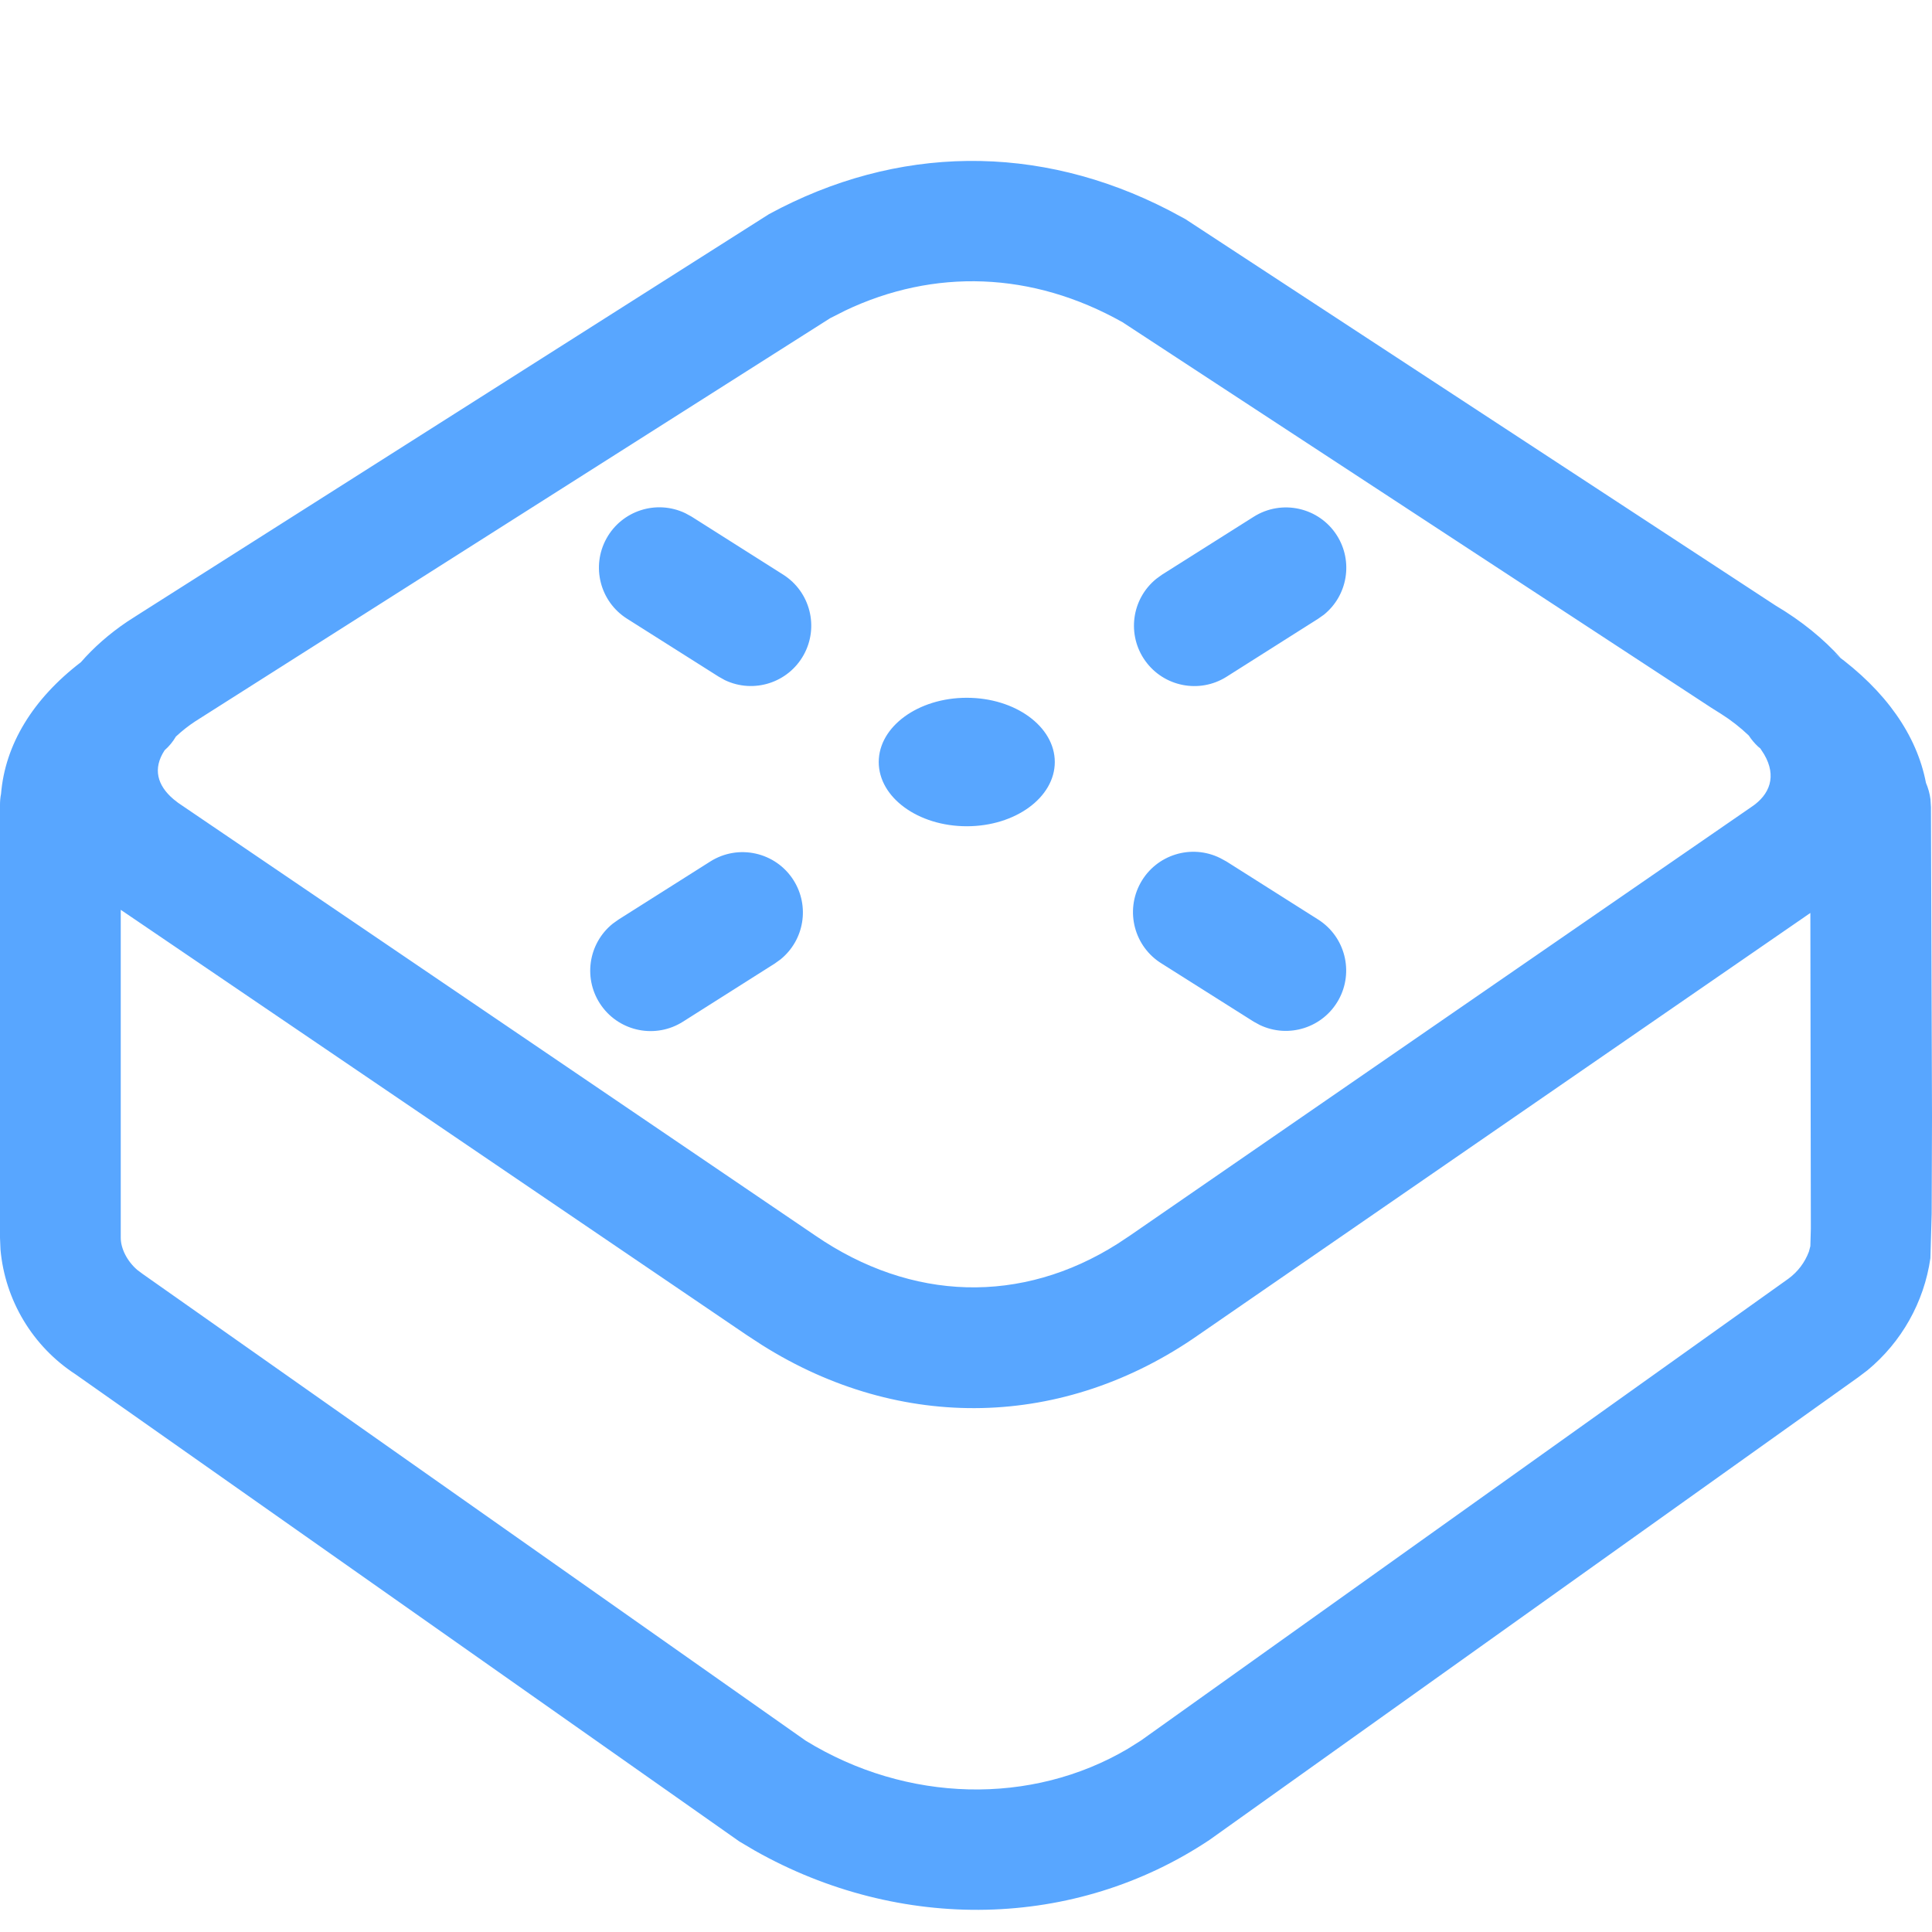
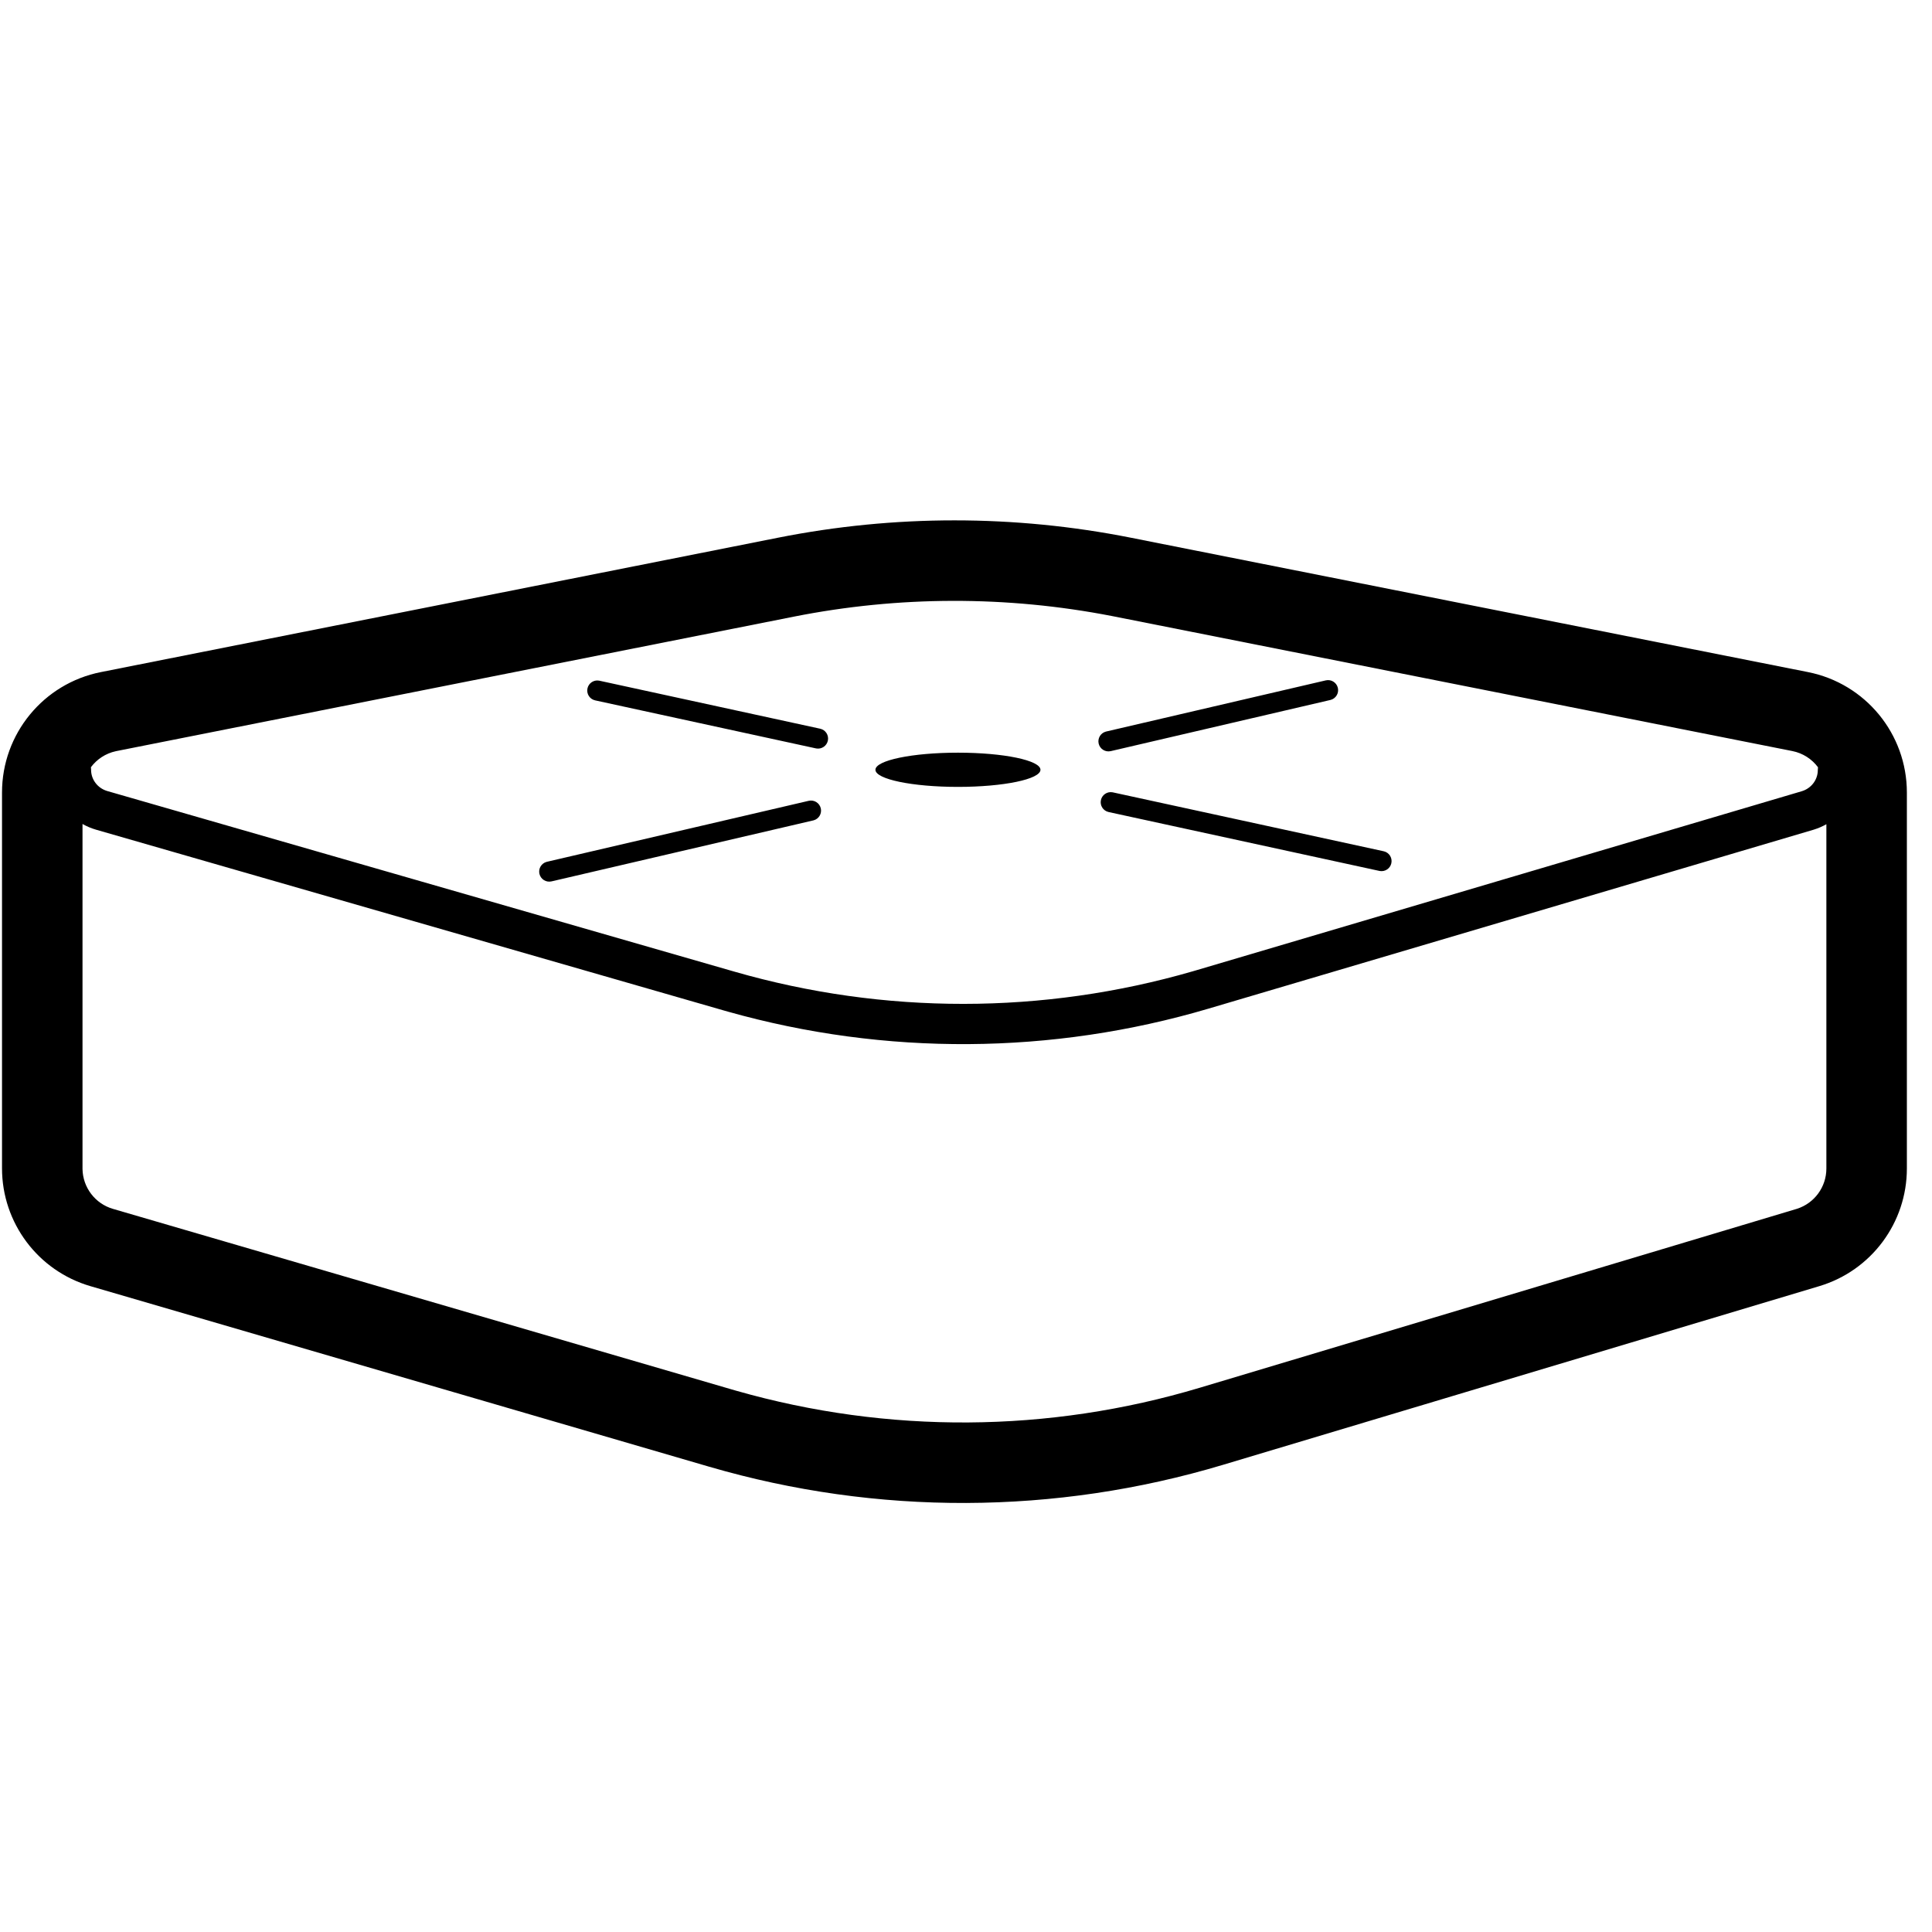
- <svg xmlns="http://www.w3.org/2000/svg" width="24" height="24" viewBox="0 0 24 24">
-   <path fill="#58A6FF" fill-rule="nonzero" d="M1.5 11.303v4.073c0 .135.08.292.206.4l.067.05 8.235 5.797c1.259.774 2.807.807 4.004.1l.162-.102 8.043-5.737a.737.737 0 0 0 .254-.336l.018-.068.006-.218-.006-3.921-7.598 5.24c-1.675 1.172-3.703 1.213-5.426.127l-.184-.12L1.5 11.302zm8.996-7.443l-.184.093-7.887 5.008a1.797 1.797 0 0 0-.24.189.685.685 0 0 1-.14.17c-.15.229-.091.436.109.607l.06.047 7.913 5.374c1.199.823 2.565.857 3.754.104l.154-.102 7.722-5.326c.23-.153.316-.382.158-.653l-.048-.074-.027-.022a.745.745 0 0 1-.116-.138 2.212 2.212 0 0 0-.346-.27l-.118-.074-7.315-4.79c-1.123-.632-2.342-.671-3.45-.143zm-.638 7.075a.75.75 0 0 1-.162.983l-.071.051-1.14.722a.75.75 0 0 1-.873-1.217l.07-.05 1.141-.722a.75.75 0 0 1 1.035.233zm5.301-.275l.077.042 1.139.721a.75.75 0 0 1-.725 1.31l-.077-.042-1.14-.72a.75.75 0 0 1 .726-1.311zm-3.15-1.992c.604 0 1.094.358 1.094.798 0 .44-.49.798-1.093.798-.604 0-1.094-.357-1.094-.798 0-.44.49-.798 1.094-.798zm4.599-2.016a.75.75 0 0 1-.162.984l-.071.05-1.14.722a.75.75 0 0 1-.872-1.217l.07-.051 1.14-.72a.75.75 0 0 1 1.035.232zm-8.095-.277l.077.042 1.14.722a.75.75 0 0 1-.725 1.31l-.077-.043-1.14-.721a.75.75 0 0 1 .725-1.31zm14.28 1.746c.632.46 1.018 1.01 1.132 1.604a.773.773 0 0 1 .056.203l.006.1.013 3.847-.004 1.201-.016.554a2.215 2.215 0 0 1-.783 1.393l-.115.087-8.057 5.746c-1.673 1.115-3.842 1.154-5.65.132l-.191-.113-8.246-5.803a2.069 2.069 0 0 1-.932-1.55L0 15.376V9.998c0-.047.004-.093.013-.137.05-.609.392-1.176.992-1.635.157-.18.348-.35.576-.504l.156-.1L9.553 2.66c1.585-.86 3.344-.886 4.968-.048l.203.109 7.331 4.8c.329.195.598.417.811.653l-.073-.054z" />
+ <svg xmlns="http://www.w3.org/2000/svg" height="960" viewBox="0 0 960 960" width="960">
+   <path d="m386.663 267.174c57.832-11.477 117.356-11.477 175.188 0l336.537 66.785c28.555 5.667 49.126 30.721 49.126 59.833v186.848c0 26.946-17.679 50.699-43.491 58.433l-296.4 88.813c-83.201 24.93-171.839 25.25-255.217.92l-307.493-89.726c-26.023-7.594-43.913-31.45-43.913-58.558v-186.73c0-29.112 20.571-54.167 49.126-59.833zm-345.663 142.257-0 171.474c.169 9.173 6.281 17.198 15.118 19.776l307.493 89.726 2.28.658c75.301 21.501 155.204 20.991 230.251-1.496l296.4-88.813.369-.114c8.685-2.776 14.604-10.855 14.604-20.002l0-171.092c-1.931 1.095-4 1.996-6.185 2.674l-.408.124-300.329 88.813c-77.851 23.022-160.736 23.545-238.851 1.532l-2.366-.674-311.569-89.726c-2.415-.695-4.694-1.662-6.807-2.86zm511.483-103.333c-52.195-10.145-105.87-10.041-158.034.311l-336.537 66.785-.354.073c-5.097 1.102-9.431 4.006-12.385 7.961.044.333.071.672.08 1.014l.004.28c0 4.759 3.143 8.991 7.798 10.463l.287.087 311.569 89.726c74.391 21.423 153.431 21.359 227.759-.16l2.251-.659 300.329-88.813c4.675-1.383 7.874-5.526 8.003-10.232l.004-.295c0-.474.033-.94.097-1.396-3.022-4.055-7.494-7.007-12.752-8.051l-336.537-66.785zm-144.636 95.557c.61 2.619-.96 5.236-3.525 5.95l-.21.054-130.063 30.295c-2.689.626-5.377-1.046-6.004-3.735-.61-2.619.96-5.236 3.525-5.95l.21-.054 130.063-30.295c2.689-.626 5.377 1.046 6.004 3.735zm144.931-7.973.213.042 134.54 29.258c2.698.587 4.41 3.25 3.823 5.948-.571 2.627-3.111 4.319-5.735 3.865l-.213-.042-134.54-29.258c-2.698-.587-4.41-3.25-3.823-5.948.571-2.627 3.111-4.319 5.735-3.865zm-76.779-19.682c22.644 0 41 3.806 41 8.5s-18.356 8.5-41 8.5-41-3.806-41-8.5 18.356-8.5 41-8.5zm188.774-32.189c.61 2.619-.96 5.236-3.525 5.95l-.21.054-109.113 25.415c-2.689.626-5.377-1.046-6.004-3.735-.61-2.619.96-5.236 3.525-5.95l.21-.054 109.113-25.415c2.689-.626 5.377 1.046 6.004 3.735zm-367.129-3.612.213.042 109.676 23.851c2.698.587 4.41 3.25 3.823 5.948-.571 2.627-3.111 4.319-5.735 3.865l-.213-.042-109.676-23.851c-2.698-.587-4.41-3.25-3.823-5.948.571-2.627 3.111-4.319 5.735-3.865z" />
</svg>
